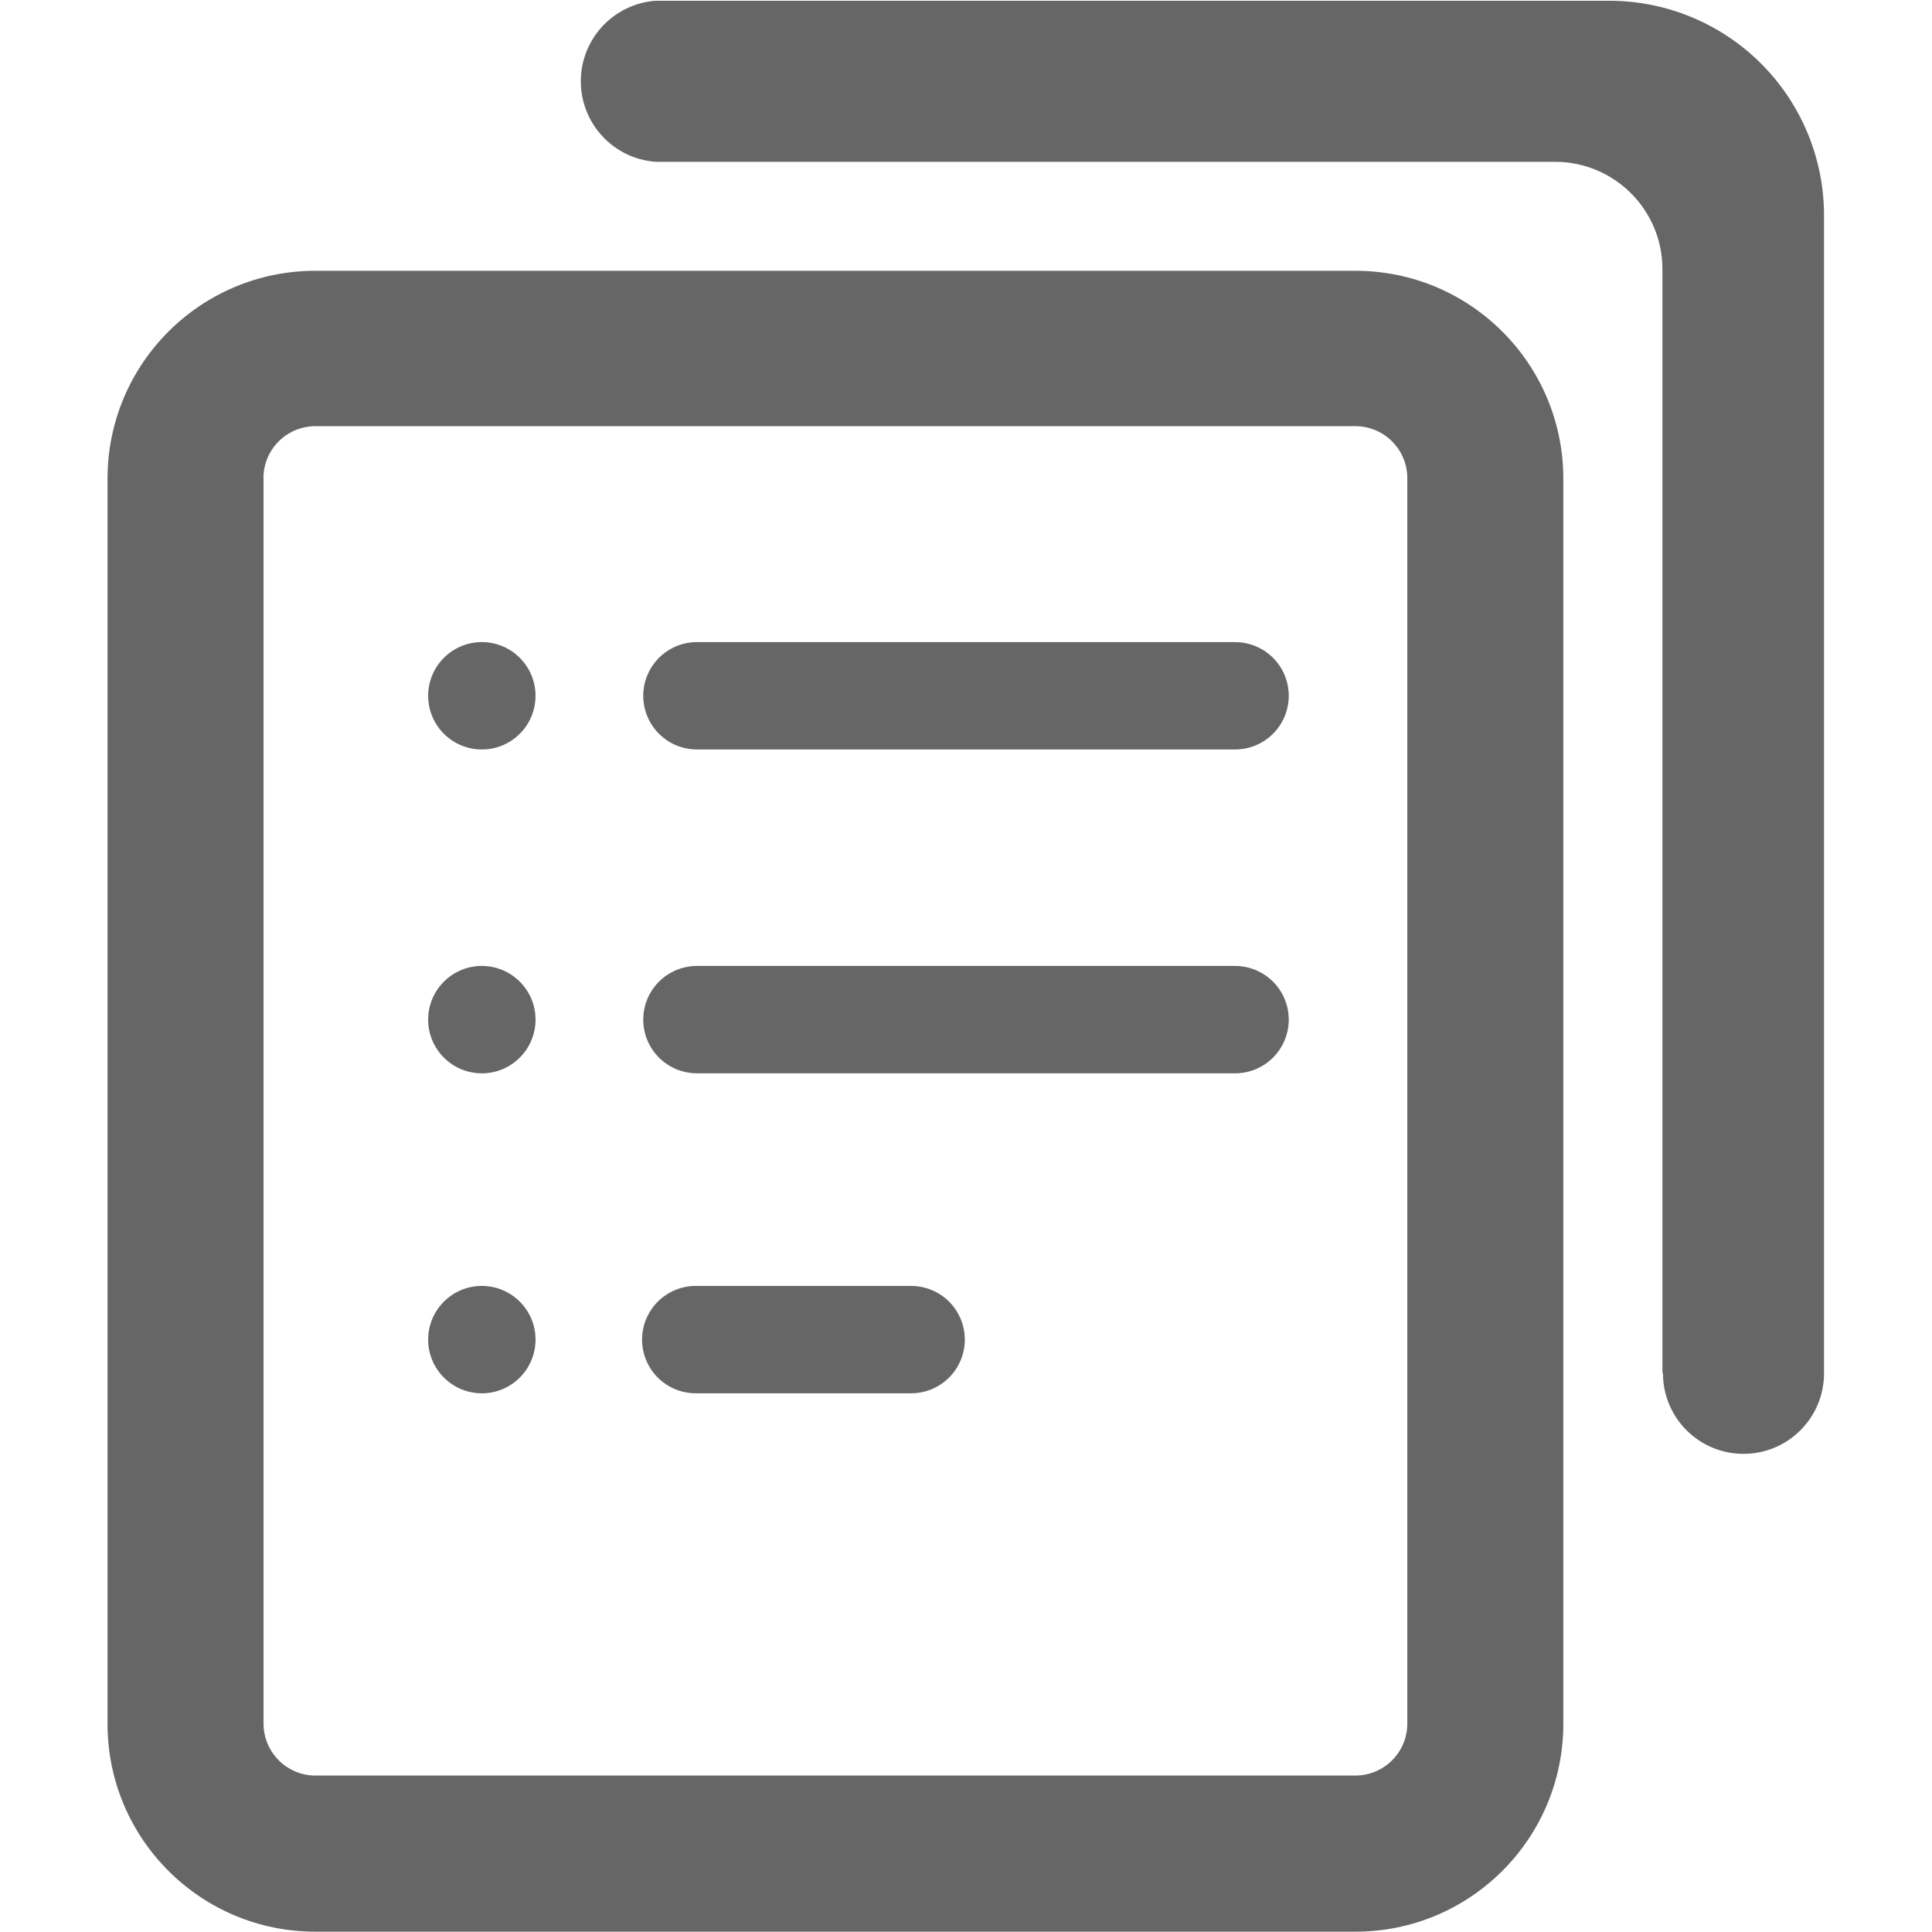
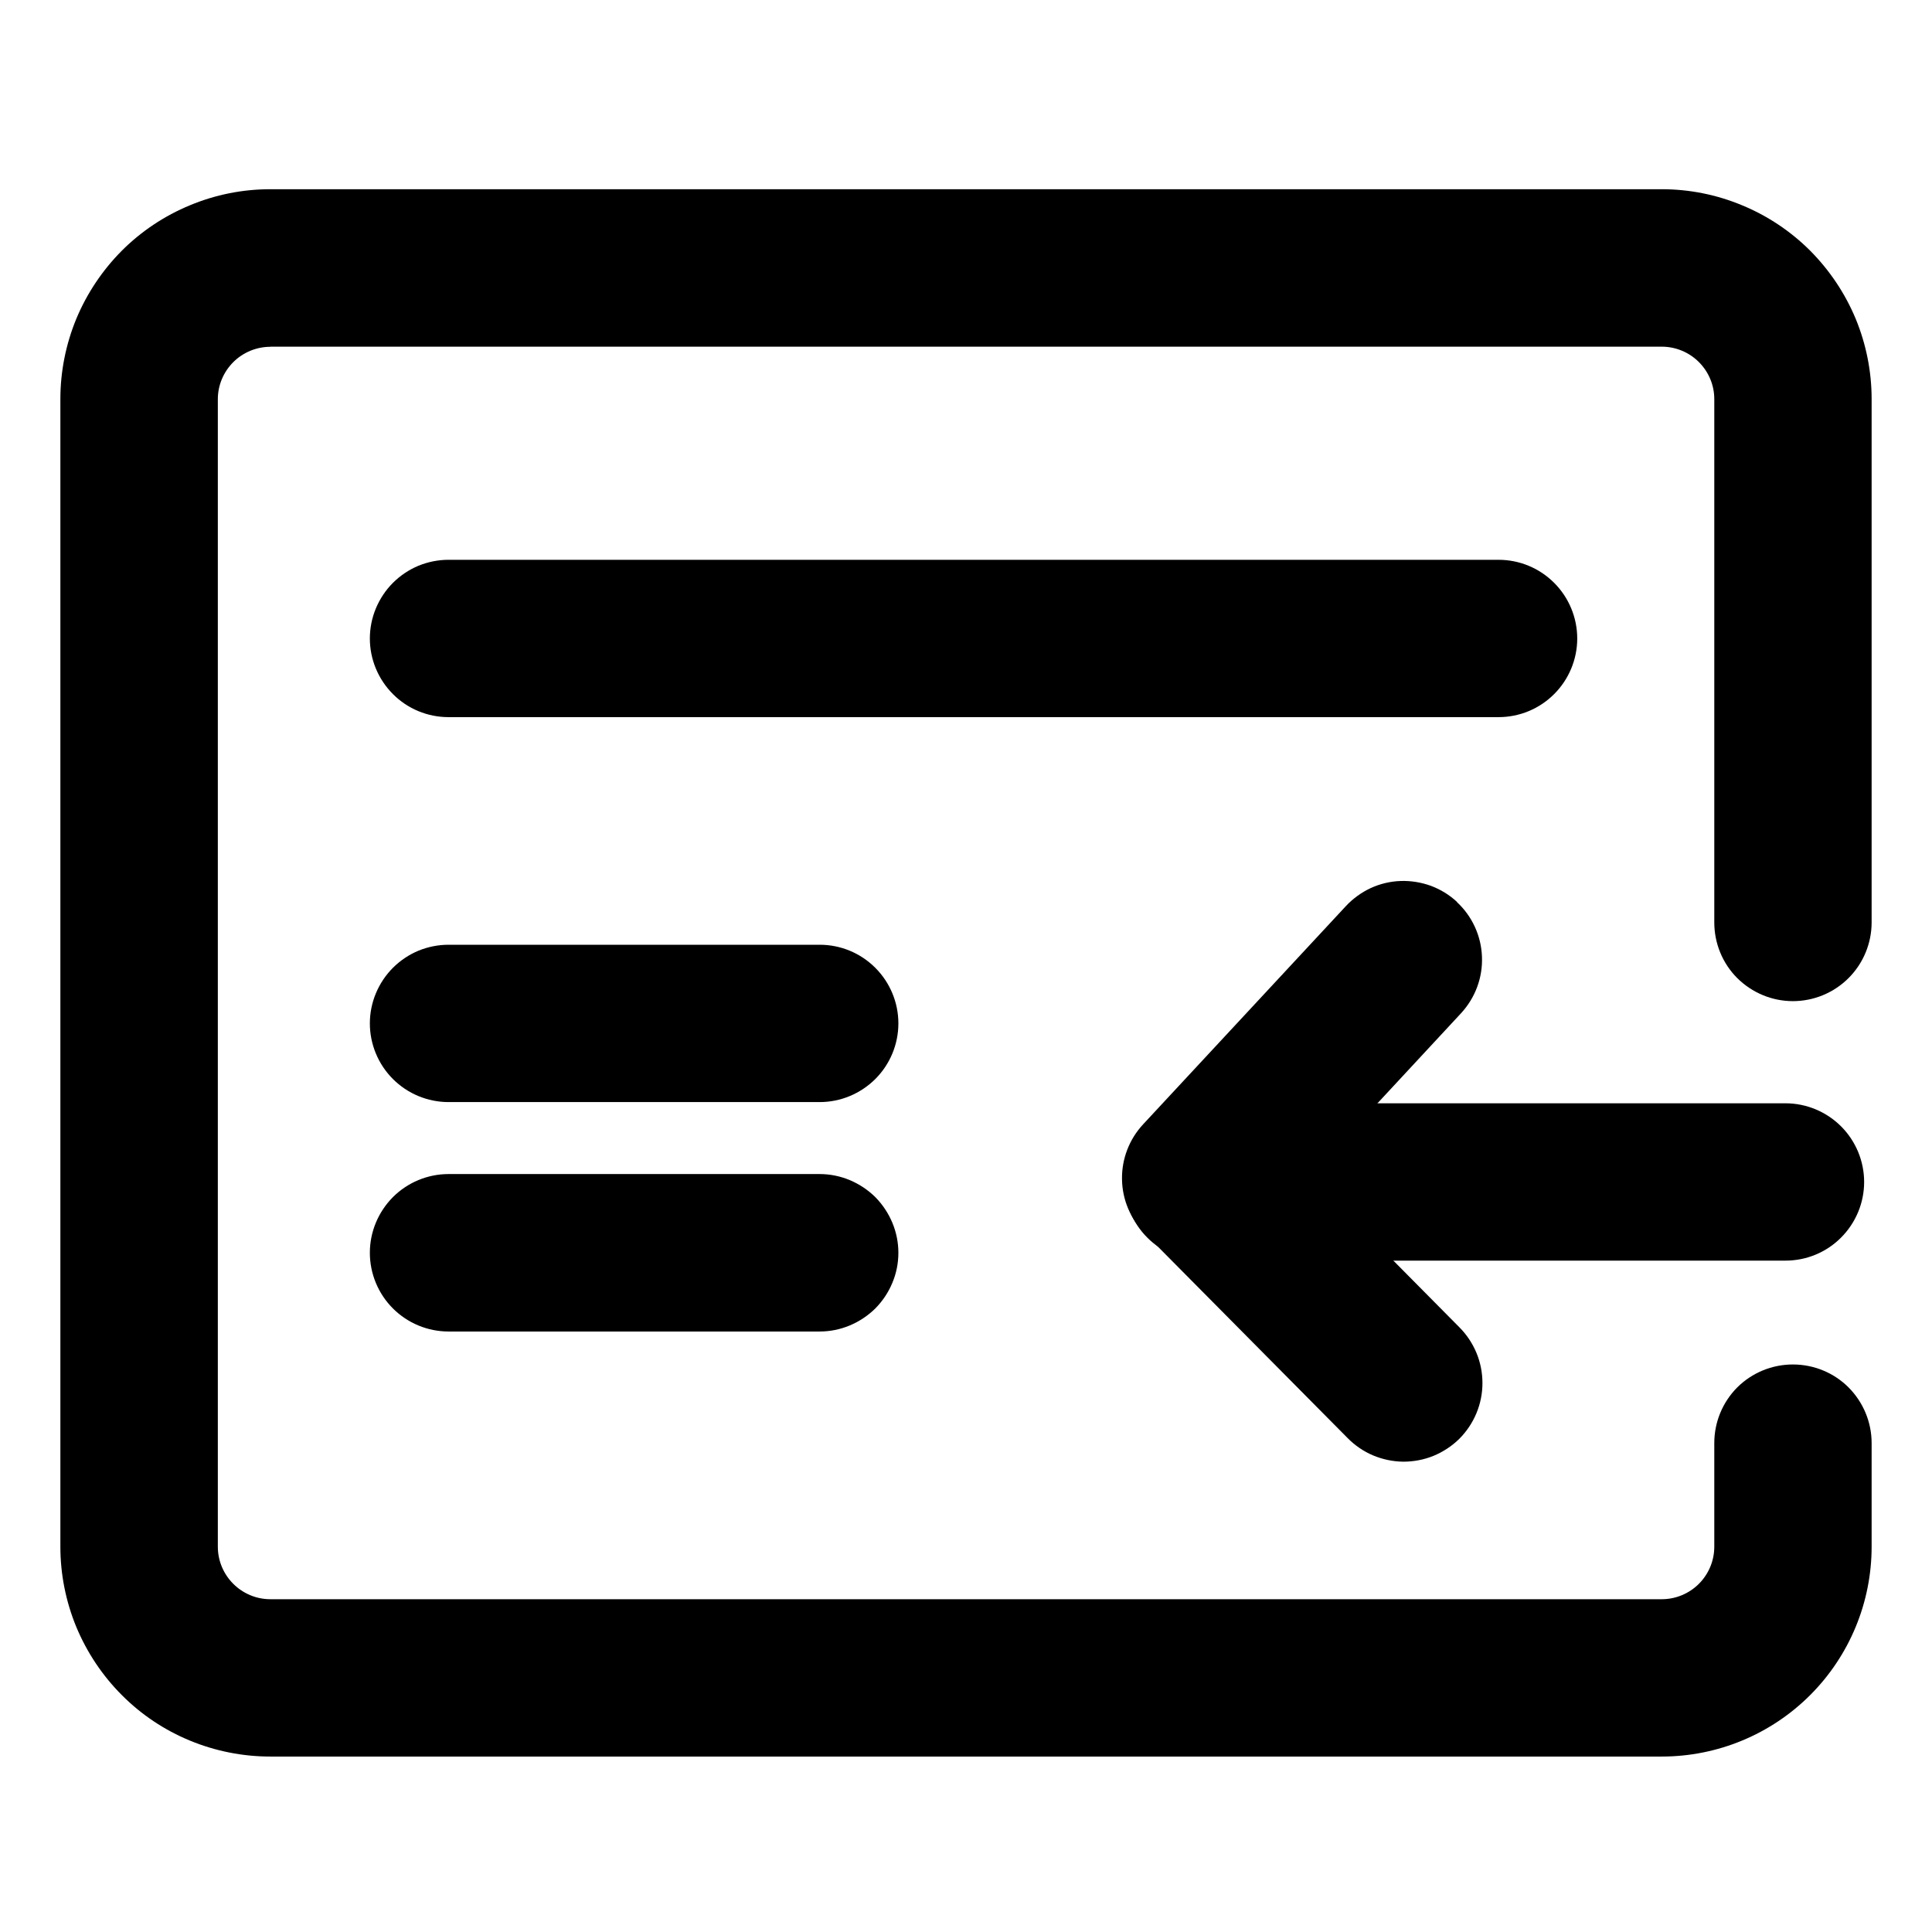
- <svg xmlns="http://www.w3.org/2000/svg" t="1691077075649" class="icon" viewBox="0 0 1024 1024" version="1.1" p-id="4970" width="200" height="200">
-   <path d="M167.233 1023.829A110.123 110.123 0 0 1 56.996 913.763v-660.168a110.123 110.123 0 0 1 110.237-110.066h551.126a110.18 110.18 0 0 1 110.237 110.066v660.168a110.18 110.18 0 0 1-110.237 110.066zM139.688 253.368v660.168a27.545 27.545 0 0 0 27.545 27.545h551.126a27.545 27.545 0 0 0 27.545-27.545v-660.168a27.545 27.545 0 0 0-27.545-27.488H167.233a27.545 27.545 0 0 0-27.602 27.659z m741.437 474.069V142.676a56.911 56.911 0 0 0-56.911-56.911H347.527a42.797 42.797 0 0 1 0-85.367h505.427a113.822 113.822 0 0 1 113.822 114.164V727.892a42.683 42.683 0 1 1-85.367 0z m-512.199 11.041a28.456 28.456 0 1 1 0-56.911h113.822a28.456 28.456 0 1 1 0 56.911z m-141.993-28.456a28.456 28.456 0 1 1 28.456 28.456 28.456 28.456 0 0 1-28.456-28.228z m0-169.595a28.456 28.456 0 1 1 28.456 28.456 28.456 28.456 0 0 1-28.456-28.228z m142.619 28.456a28.456 28.456 0 1 1 0-56.911h284.897a28.456 28.456 0 1 1 0 56.911zM226.932 368.783a28.456 28.456 0 1 1 28.456 28.456 28.456 28.456 0 0 1-28.456-28.456z m142.619 28.456a28.456 28.456 0 1 1 0-56.911h284.897a28.456 28.456 0 1 1 0 56.911z" fill="#666666" p-id="4971" />
+ <svg xmlns="http://www.w3.org/2000/svg" width="16" height="16" viewBox="0 0 16 16" fill="none">
+   <path d="M9.31 9.789C9.31 9.616 9.379 9.45 9.501 9.328C9.623 9.206 9.789 9.137 9.962 9.137H14.786C14.959 9.137 15.125 9.206 15.247 9.328C15.369 9.45 15.438 9.616 15.438 9.789C15.438 9.961 15.369 10.127 15.247 10.249C15.125 10.372 14.959 10.44 14.786 10.44H9.962C9.789 10.44 9.623 10.372 9.501 10.249C9.379 10.127 9.31 9.961 9.31 9.789Z" fill="black" />
+   <path d="M2.239 2.872C2.124 2.872 2.013 2.918 1.932 2.999C1.85 3.081 1.804 3.191 1.804 3.306V12.809C1.804 13.049 2 13.244 2.239 13.244H13.762C13.877 13.244 13.988 13.198 14.069 13.117C14.151 13.035 14.197 12.925 14.197 12.809V11.951C14.197 11.778 14.265 11.613 14.387 11.49C14.51 11.368 14.675 11.3 14.848 11.3C15.021 11.3 15.187 11.368 15.309 11.49C15.431 11.613 15.5 11.778 15.5 11.951V12.809C15.5 13.27 15.317 13.712 14.991 14.038C14.665 14.364 14.223 14.547 13.762 14.547H2.238C2.01 14.547 1.784 14.502 1.573 14.415C1.362 14.328 1.17 14.2 1.009 14.038C0.848 13.877 0.72 13.685 0.632 13.474C0.545 13.263 0.5 13.037 0.5 12.809V3.305C0.5 3.077 0.545 2.851 0.632 2.64C0.72 2.429 0.848 2.238 1.009 2.076C1.17 1.915 1.362 1.787 1.573 1.7C1.784 1.612 2.01 1.567 2.238 1.567H13.762C13.99 1.567 14.216 1.612 14.427 1.7C14.638 1.787 14.83 1.915 14.991 2.076C15.152 2.238 15.28 2.429 15.368 2.64C15.455 2.851 15.5 3.077 15.5 3.305V7.639C15.5 7.812 15.431 7.978 15.309 8.1C15.187 8.222 15.021 8.291 14.848 8.291C14.675 8.291 14.51 8.222 14.387 8.1C14.265 7.978 14.197 7.812 14.197 7.639V3.305C14.197 3.19 14.151 3.08 14.069 2.998C13.988 2.917 13.877 2.871 13.762 2.871H2.238L2.239 2.872Z" fill="black" />
+   <path d="M12.066 7.471C12.192 7.588 12.267 7.751 12.273 7.924C12.28 8.096 12.217 8.264 12.1 8.391L10.847 9.741L12.085 10.991C12.146 11.052 12.194 11.124 12.227 11.203C12.26 11.282 12.277 11.368 12.277 11.454C12.277 11.54 12.26 11.625 12.227 11.704C12.194 11.783 12.146 11.855 12.085 11.916C12.024 11.976 11.951 12.024 11.871 12.057C11.792 12.089 11.707 12.105 11.621 12.105C11.535 12.104 11.45 12.086 11.371 12.053C11.291 12.019 11.22 11.97 11.16 11.909L9.48 10.214C9.362 10.095 9.294 9.934 9.292 9.766C9.289 9.598 9.352 9.435 9.466 9.312L11.146 7.504C11.204 7.442 11.274 7.391 11.351 7.355C11.429 7.319 11.513 7.299 11.599 7.296C11.684 7.293 11.77 7.307 11.85 7.336C11.93 7.366 12.004 7.411 12.067 7.47L12.066 7.471ZM3.063 5.288C3.063 5.202 3.08 5.117 3.113 5.038C3.146 4.959 3.194 4.887 3.254 4.827C3.315 4.766 3.387 4.718 3.466 4.685C3.545 4.653 3.629 4.636 3.715 4.636H12.41C12.583 4.636 12.748 4.704 12.871 4.827C12.993 4.949 13.062 5.115 13.062 5.288C13.062 5.46 12.993 5.626 12.871 5.748C12.748 5.871 12.583 5.939 12.41 5.939H3.715C3.542 5.939 3.376 5.871 3.254 5.748C3.132 5.626 3.063 5.46 3.063 5.288ZM3.063 10.375C3.063 10.202 3.132 10.037 3.254 9.914C3.376 9.792 3.542 9.723 3.715 9.723H6.788C6.873 9.723 6.958 9.74 7.037 9.773C7.116 9.806 7.188 9.854 7.249 9.914C7.309 9.975 7.357 10.047 7.39 10.126C7.423 10.205 7.44 10.29 7.44 10.375C7.44 10.461 7.423 10.546 7.39 10.624C7.357 10.704 7.309 10.775 7.249 10.836C7.188 10.896 7.116 10.944 7.037 10.977C6.958 11.01 6.873 11.027 6.788 11.027H3.715C3.542 11.027 3.376 10.958 3.254 10.836C3.132 10.714 3.063 10.548 3.063 10.375ZM3.063 8.475C3.063 8.39 3.08 8.305 3.113 8.226C3.146 8.147 3.194 8.075 3.254 8.015C3.315 7.954 3.387 7.906 3.466 7.873C3.545 7.841 3.629 7.824 3.715 7.824H6.788C6.961 7.824 7.126 7.892 7.249 8.015C7.371 8.137 7.44 8.303 7.44 8.475C7.44 8.648 7.371 8.814 7.249 8.936C7.126 9.058 6.961 9.127 6.788 9.127H3.715C3.542 9.127 3.376 9.058 3.254 8.936C3.132 8.814 3.063 8.648 3.063 8.475Z" fill="black" />
</svg>
